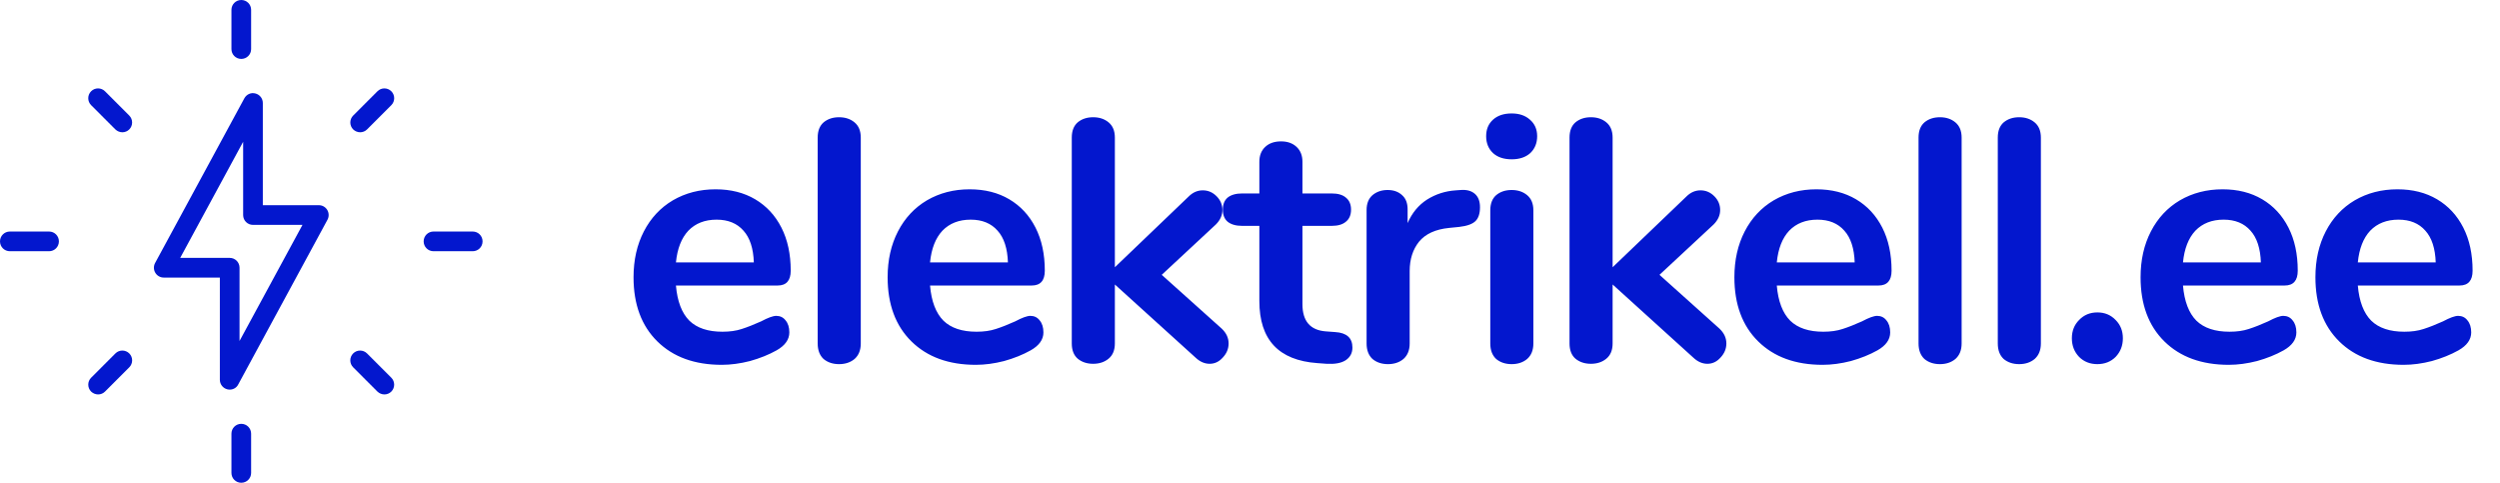
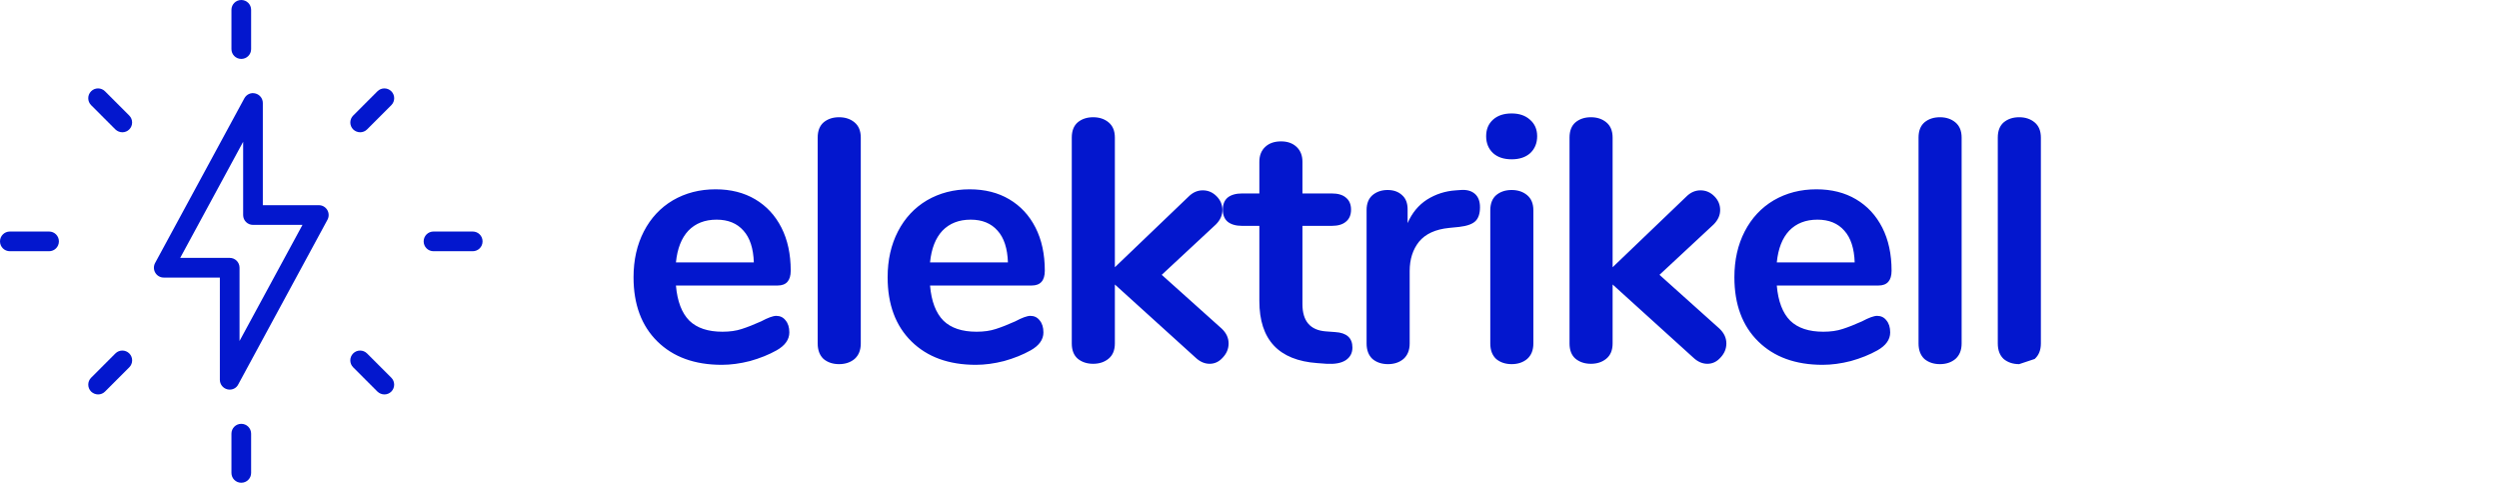
<svg xmlns="http://www.w3.org/2000/svg" width="145" height="28" viewBox="0 0 145 28" fill="none">
  <path d="M13.328 22.598C13.283 22.598 13.232 22.592 13.188 22.58C12.934 22.516 12.757 22.287 12.757 22.029V16.1L9.499 16.099C9.296 16.099 9.112 15.991 9.011 15.82C8.909 15.65 8.903 15.434 8.998 15.256L14.179 5.7C14.305 5.472 14.565 5.351 14.819 5.422C15.073 5.485 15.25 5.714 15.25 5.973V11.901H18.502C18.705 11.901 18.888 12.009 18.99 12.18C19.091 12.35 19.098 12.566 19.002 12.744L13.822 22.3C13.728 22.49 13.531 22.598 13.328 22.598ZM10.456 14.957H13.328C13.645 14.957 13.899 15.211 13.899 15.528V19.776L17.551 13.043H14.679C14.362 13.043 14.108 12.789 14.108 12.472V8.224L10.456 14.957Z" fill="#0317CE" />
  <path d="M14 3.418C13.683 3.418 13.429 3.164 13.429 2.847V0.571C13.429 0.254 13.683 0 14 0C14.317 0 14.571 0.254 14.571 0.571V2.847C14.571 3.164 14.317 3.418 14 3.418Z" fill="#0317CE" />
  <path d="M14 28C13.683 28 13.429 27.746 13.429 27.429V25.153C13.429 24.836 13.683 24.582 14 24.582C14.317 24.582 14.571 24.836 14.571 25.153V27.429C14.571 27.746 14.317 28 14 28Z" fill="#0317CE" />
  <path d="M27.429 14.571H25.153C24.836 14.571 24.582 14.317 24.582 14C24.582 13.683 24.836 13.429 25.153 13.429H27.429C27.746 13.429 28 13.683 28 14C28 14.317 27.746 14.571 27.429 14.571Z" fill="#0317CE" />
  <path d="M2.847 14.571H0.571C0.254 14.571 0 14.317 0 14C0 13.683 0.254 13.429 0.571 13.429H2.847C3.164 13.429 3.418 13.683 3.418 14C3.418 14.317 3.164 14.571 2.847 14.571Z" fill="#0317CE" />
  <path d="M20.899 7.672C20.753 7.672 20.607 7.615 20.493 7.507C20.271 7.285 20.271 6.924 20.493 6.702L21.901 5.294C22.123 5.072 22.484 5.072 22.706 5.294C22.928 5.516 22.928 5.877 22.706 6.099L21.298 7.507C21.19 7.615 21.044 7.672 20.899 7.672H20.899Z" fill="#0317CE" />
  <path d="M5.694 22.877C5.548 22.877 5.402 22.82 5.288 22.712C5.066 22.49 5.066 22.129 5.288 21.907L6.696 20.499C6.918 20.277 7.279 20.277 7.501 20.499C7.723 20.721 7.723 21.082 7.501 21.304L6.093 22.712C5.985 22.82 5.84 22.877 5.694 22.877H5.694Z" fill="#0317CE" />
  <path d="M22.306 22.877C22.16 22.877 22.014 22.82 21.9 22.712L20.492 21.304C20.27 21.082 20.27 20.721 20.492 20.499C20.713 20.277 21.075 20.277 21.297 20.499L22.705 21.907C22.926 22.129 22.926 22.49 22.705 22.712C22.598 22.82 22.452 22.877 22.306 22.877H22.306Z" fill="#0317CE" />
  <path d="M7.101 7.672C6.955 7.672 6.809 7.615 6.695 7.507L5.287 6.099C5.065 5.877 5.065 5.516 5.287 5.294C5.508 5.072 5.87 5.072 6.092 5.294L7.5 6.702C7.721 6.924 7.721 7.285 7.5 7.507C7.393 7.615 7.247 7.672 7.101 7.672H7.101Z" fill="#0317CE" />
-   <path d="M45.04 18.32C45.267 18.32 45.447 18.407 45.58 18.58C45.727 18.753 45.8 18.987 45.8 19.28C45.8 19.693 45.553 20.04 45.06 20.32C44.607 20.573 44.093 20.78 43.52 20.94C42.947 21.087 42.4 21.16 41.88 21.16C40.307 21.16 39.06 20.707 38.14 19.8C37.22 18.893 36.76 17.653 36.76 16.08C36.76 15.08 36.96 14.193 37.36 13.42C37.76 12.647 38.32 12.047 39.04 11.62C39.773 11.193 40.6 10.98 41.52 10.98C42.4 10.98 43.167 11.173 43.82 11.56C44.473 11.947 44.98 12.493 45.34 13.2C45.7 13.907 45.88 14.74 45.88 15.7C45.88 16.273 45.627 16.56 45.12 16.56H39.22C39.3 17.48 39.56 18.16 40 18.6C40.44 19.027 41.08 19.24 41.92 19.24C42.347 19.24 42.72 19.187 43.04 19.08C43.373 18.973 43.747 18.827 44.16 18.64C44.56 18.427 44.853 18.32 45.04 18.32ZM41.58 12.74C40.9 12.74 40.353 12.953 39.94 13.38C39.54 13.807 39.3 14.42 39.22 15.22H43.74C43.713 14.407 43.513 13.793 43.14 13.38C42.767 12.953 42.247 12.74 41.58 12.74ZM48.685 21.12C48.325 21.12 48.025 21.02 47.785 20.82C47.558 20.607 47.445 20.307 47.445 19.92V7.98C47.445 7.593 47.558 7.3 47.785 7.1C48.025 6.9 48.325 6.8 48.685 6.8C49.045 6.8 49.345 6.9 49.585 7.1C49.825 7.3 49.945 7.593 49.945 7.98V19.92C49.945 20.307 49.825 20.607 49.585 20.82C49.345 21.02 49.045 21.12 48.685 21.12ZM59.783 18.32C60.01 18.32 60.19 18.407 60.323 18.58C60.47 18.753 60.543 18.987 60.543 19.28C60.543 19.693 60.297 20.04 59.803 20.32C59.35 20.573 58.837 20.78 58.263 20.94C57.69 21.087 57.143 21.16 56.623 21.16C55.05 21.16 53.803 20.707 52.883 19.8C51.963 18.893 51.503 17.653 51.503 16.08C51.503 15.08 51.703 14.193 52.103 13.42C52.503 12.647 53.063 12.047 53.783 11.62C54.517 11.193 55.343 10.98 56.263 10.98C57.143 10.98 57.91 11.173 58.563 11.56C59.217 11.947 59.723 12.493 60.083 13.2C60.443 13.907 60.623 14.74 60.623 15.7C60.623 16.273 60.37 16.56 59.863 16.56H53.963C54.043 17.48 54.303 18.16 54.743 18.6C55.183 19.027 55.823 19.24 56.663 19.24C57.09 19.24 57.463 19.187 57.783 19.08C58.117 18.973 58.49 18.827 58.903 18.64C59.303 18.427 59.596 18.32 59.783 18.32ZM56.323 12.74C55.643 12.74 55.096 12.953 54.683 13.38C54.283 13.807 54.043 14.42 53.963 15.22H58.483C58.456 14.407 58.257 13.793 57.883 13.38C57.51 12.953 56.99 12.74 56.323 12.74ZM70.888 19.06C71.155 19.313 71.288 19.6 71.288 19.92C71.288 20.227 71.175 20.5 70.948 20.74C70.735 20.98 70.481 21.1 70.188 21.1C69.895 21.1 69.621 20.98 69.368 20.74L64.688 16.5V19.92C64.688 20.307 64.568 20.6 64.328 20.8C64.088 21 63.788 21.1 63.428 21.1C63.068 21.1 62.768 21 62.528 20.8C62.301 20.6 62.188 20.307 62.188 19.92V7.98C62.188 7.593 62.301 7.3 62.528 7.1C62.768 6.9 63.068 6.8 63.428 6.8C63.788 6.8 64.088 6.9 64.328 7.1C64.568 7.3 64.688 7.593 64.688 7.98V15.5L68.968 11.4C69.208 11.16 69.481 11.04 69.788 11.04C70.095 11.04 70.362 11.153 70.588 11.38C70.815 11.607 70.928 11.873 70.928 12.18C70.928 12.487 70.802 12.767 70.548 13.02L67.408 15.94L70.888 19.06ZM77.472 19.26C78.138 19.3 78.472 19.6 78.472 20.16C78.472 20.48 78.338 20.727 78.072 20.9C77.818 21.06 77.452 21.127 76.972 21.1L76.432 21.06C74.192 20.9 73.072 19.7 73.072 17.46V13.1H72.072C71.712 13.1 71.432 13.02 71.232 12.86C71.045 12.7 70.952 12.467 70.952 12.16C70.952 11.853 71.045 11.62 71.232 11.46C71.432 11.3 71.712 11.22 72.072 11.22H73.072V9.38C73.072 9.02 73.185 8.733 73.412 8.52C73.638 8.307 73.945 8.2 74.332 8.2C74.705 8.2 75.005 8.307 75.232 8.52C75.458 8.733 75.572 9.02 75.572 9.38V11.22H77.272C77.632 11.22 77.905 11.3 78.092 11.46C78.292 11.62 78.392 11.853 78.392 12.16C78.392 12.467 78.292 12.7 78.092 12.86C77.905 13.02 77.632 13.1 77.272 13.1H75.572V17.64C75.572 18.627 76.025 19.153 76.932 19.22L77.472 19.26ZM84.754 11.02C85.101 10.993 85.374 11.067 85.575 11.24C85.775 11.413 85.874 11.673 85.874 12.02C85.874 12.38 85.788 12.647 85.615 12.82C85.441 12.993 85.128 13.107 84.674 13.16L84.075 13.22C83.288 13.3 82.708 13.567 82.335 14.02C81.975 14.473 81.794 15.04 81.794 15.72V19.92C81.794 20.307 81.674 20.607 81.434 20.82C81.195 21.02 80.894 21.12 80.534 21.12C80.174 21.12 79.874 21.02 79.635 20.82C79.408 20.607 79.294 20.307 79.294 19.92V12.18C79.294 11.807 79.408 11.52 79.635 11.32C79.874 11.12 80.168 11.02 80.514 11.02C80.861 11.02 81.141 11.12 81.355 11.32C81.568 11.507 81.674 11.78 81.674 12.14V12.94C81.928 12.353 82.301 11.9 82.794 11.58C83.301 11.26 83.861 11.08 84.475 11.04L84.754 11.02ZM87.711 21.12C87.351 21.12 87.051 21.02 86.811 20.82C86.584 20.607 86.471 20.307 86.471 19.92V12.2C86.471 11.813 86.584 11.52 86.811 11.32C87.051 11.12 87.351 11.02 87.711 11.02C88.071 11.02 88.371 11.12 88.611 11.32C88.851 11.52 88.971 11.813 88.971 12.2V19.92C88.971 20.307 88.851 20.607 88.611 20.82C88.371 21.02 88.071 21.12 87.711 21.12ZM87.711 9.24C87.257 9.24 86.897 9.12 86.631 8.88C86.364 8.627 86.231 8.3 86.231 7.9C86.231 7.5 86.364 7.18 86.631 6.94C86.897 6.7 87.257 6.58 87.711 6.58C88.151 6.58 88.504 6.7 88.771 6.94C89.051 7.18 89.191 7.5 89.191 7.9C89.191 8.3 89.057 8.627 88.791 8.88C88.524 9.12 88.164 9.24 87.711 9.24ZM99.769 19.06C100.036 19.313 100.169 19.6 100.169 19.92C100.169 20.227 100.056 20.5 99.829 20.74C99.616 20.98 99.362 21.1 99.069 21.1C98.776 21.1 98.502 20.98 98.249 20.74L93.569 16.5V19.92C93.569 20.307 93.449 20.6 93.209 20.8C92.969 21 92.669 21.1 92.309 21.1C91.949 21.1 91.649 21 91.409 20.8C91.182 20.6 91.069 20.307 91.069 19.92V7.98C91.069 7.593 91.182 7.3 91.409 7.1C91.649 6.9 91.949 6.8 92.309 6.8C92.669 6.8 92.969 6.9 93.209 7.1C93.449 7.3 93.569 7.593 93.569 7.98V15.5L97.849 11.4C98.089 11.16 98.362 11.04 98.669 11.04C98.976 11.04 99.242 11.153 99.469 11.38C99.696 11.607 99.809 11.873 99.809 12.18C99.809 12.487 99.682 12.767 99.429 13.02L96.289 15.94L99.769 19.06ZM108.915 18.32C109.142 18.32 109.322 18.407 109.455 18.58C109.602 18.753 109.675 18.987 109.675 19.28C109.675 19.693 109.428 20.04 108.935 20.32C108.482 20.573 107.968 20.78 107.395 20.94C106.822 21.087 106.275 21.16 105.755 21.16C104.182 21.16 102.935 20.707 102.015 19.8C101.095 18.893 100.635 17.653 100.635 16.08C100.635 15.08 100.835 14.193 101.235 13.42C101.635 12.647 102.195 12.047 102.915 11.62C103.648 11.193 104.475 10.98 105.395 10.98C106.275 10.98 107.042 11.173 107.695 11.56C108.348 11.947 108.855 12.493 109.215 13.2C109.575 13.907 109.755 14.74 109.755 15.7C109.755 16.273 109.502 16.56 108.995 16.56H103.095C103.175 17.48 103.435 18.16 103.875 18.6C104.315 19.027 104.955 19.24 105.795 19.24C106.222 19.24 106.595 19.187 106.915 19.08C107.248 18.973 107.622 18.827 108.035 18.64C108.435 18.427 108.728 18.32 108.915 18.32ZM105.455 12.74C104.775 12.74 104.228 12.953 103.815 13.38C103.415 13.807 103.175 14.42 103.095 15.22H107.615C107.588 14.407 107.388 13.793 107.015 13.38C106.642 12.953 106.122 12.74 105.455 12.74ZM112.56 21.12C112.2 21.12 111.9 21.02 111.66 20.82C111.433 20.607 111.32 20.307 111.32 19.92V7.98C111.32 7.593 111.433 7.3 111.66 7.1C111.9 6.9 112.2 6.8 112.56 6.8C112.92 6.8 113.22 6.9 113.46 7.1C113.7 7.3 113.82 7.593 113.82 7.98V19.92C113.82 20.307 113.7 20.607 113.46 20.82C113.22 21.02 112.92 21.12 112.56 21.12ZM117.158 21.12C116.798 21.12 116.498 21.02 116.258 20.82C116.031 20.607 115.918 20.307 115.918 19.92V7.98C115.918 7.593 116.031 7.3 116.258 7.1C116.498 6.9 116.798 6.8 117.158 6.8C117.518 6.8 117.818 6.9 118.058 7.1C118.298 7.3 118.418 7.593 118.418 7.98V19.92C118.418 20.307 118.298 20.607 118.058 20.82C117.818 21.02 117.518 21.12 117.158 21.12ZM121.696 21.12C121.269 21.12 120.916 20.98 120.636 20.7C120.356 20.407 120.216 20.047 120.216 19.62C120.216 19.193 120.356 18.84 120.636 18.56C120.916 18.267 121.269 18.12 121.696 18.12C122.123 18.12 122.476 18.267 122.756 18.56C123.036 18.84 123.176 19.193 123.176 19.62C123.176 20.047 123.036 20.407 122.756 20.7C122.476 20.98 122.123 21.12 121.696 21.12ZM132.483 18.32C132.71 18.32 132.89 18.407 133.023 18.58C133.17 18.753 133.243 18.987 133.243 19.28C133.243 19.693 132.996 20.04 132.503 20.32C132.05 20.573 131.536 20.78 130.963 20.94C130.39 21.087 129.843 21.16 129.323 21.16C127.75 21.16 126.503 20.707 125.583 19.8C124.663 18.893 124.203 17.653 124.203 16.08C124.203 15.08 124.403 14.193 124.803 13.42C125.203 12.647 125.763 12.047 126.483 11.62C127.216 11.193 128.043 10.98 128.963 10.98C129.843 10.98 130.61 11.173 131.263 11.56C131.916 11.947 132.423 12.493 132.783 13.2C133.143 13.907 133.323 14.74 133.323 15.7C133.323 16.273 133.07 16.56 132.563 16.56H126.663C126.743 17.48 127.003 18.16 127.443 18.6C127.883 19.027 128.523 19.24 129.363 19.24C129.79 19.24 130.163 19.187 130.483 19.08C130.816 18.973 131.19 18.827 131.603 18.64C132.003 18.427 132.296 18.32 132.483 18.32ZM129.023 12.74C128.343 12.74 127.796 12.953 127.383 13.38C126.983 13.807 126.743 14.42 126.663 15.22H131.183C131.156 14.407 130.956 13.793 130.583 13.38C130.21 12.953 129.69 12.74 129.023 12.74ZM142.628 18.32C142.855 18.32 143.035 18.407 143.168 18.58C143.315 18.753 143.388 18.987 143.388 19.28C143.388 19.693 143.141 20.04 142.648 20.32C142.195 20.573 141.681 20.78 141.108 20.94C140.535 21.087 139.988 21.16 139.468 21.16C137.895 21.16 136.648 20.707 135.728 19.8C134.808 18.893 134.348 17.653 134.348 16.08C134.348 15.08 134.548 14.193 134.948 13.42C135.348 12.647 135.908 12.047 136.628 11.62C137.361 11.193 138.188 10.98 139.108 10.98C139.988 10.98 140.755 11.173 141.408 11.56C142.061 11.947 142.568 12.493 142.928 13.2C143.288 13.907 143.468 14.74 143.468 15.7C143.468 16.273 143.215 16.56 142.708 16.56H136.808C136.888 17.48 137.148 18.16 137.588 18.6C138.028 19.027 138.668 19.24 139.508 19.24C139.935 19.24 140.308 19.187 140.628 19.08C140.961 18.973 141.335 18.827 141.748 18.64C142.148 18.427 142.441 18.32 142.628 18.32ZM139.168 12.74C138.488 12.74 137.941 12.953 137.528 13.38C137.128 13.807 136.888 14.42 136.808 15.22H141.328C141.301 14.407 141.101 13.793 140.728 13.38C140.355 12.953 139.835 12.74 139.168 12.74Z" fill="#0317CE" />
+   <path d="M45.04 18.32C45.267 18.32 45.447 18.407 45.58 18.58C45.727 18.753 45.8 18.987 45.8 19.28C45.8 19.693 45.553 20.04 45.06 20.32C44.607 20.573 44.093 20.78 43.52 20.94C42.947 21.087 42.4 21.16 41.88 21.16C40.307 21.16 39.06 20.707 38.14 19.8C37.22 18.893 36.76 17.653 36.76 16.08C36.76 15.08 36.96 14.193 37.36 13.42C37.76 12.647 38.32 12.047 39.04 11.62C39.773 11.193 40.6 10.98 41.52 10.98C42.4 10.98 43.167 11.173 43.82 11.56C44.473 11.947 44.98 12.493 45.34 13.2C45.7 13.907 45.88 14.74 45.88 15.7C45.88 16.273 45.627 16.56 45.12 16.56H39.22C39.3 17.48 39.56 18.16 40 18.6C40.44 19.027 41.08 19.24 41.92 19.24C42.347 19.24 42.72 19.187 43.04 19.08C43.373 18.973 43.747 18.827 44.16 18.64C44.56 18.427 44.853 18.32 45.04 18.32ZM41.58 12.74C40.9 12.74 40.353 12.953 39.94 13.38C39.54 13.807 39.3 14.42 39.22 15.22H43.74C43.713 14.407 43.513 13.793 43.14 13.38C42.767 12.953 42.247 12.74 41.58 12.74ZM48.685 21.12C48.325 21.12 48.025 21.02 47.785 20.82C47.558 20.607 47.445 20.307 47.445 19.92V7.98C47.445 7.593 47.558 7.3 47.785 7.1C48.025 6.9 48.325 6.8 48.685 6.8C49.045 6.8 49.345 6.9 49.585 7.1C49.825 7.3 49.945 7.593 49.945 7.98V19.92C49.945 20.307 49.825 20.607 49.585 20.82C49.345 21.02 49.045 21.12 48.685 21.12ZM59.783 18.32C60.01 18.32 60.19 18.407 60.323 18.58C60.47 18.753 60.543 18.987 60.543 19.28C60.543 19.693 60.297 20.04 59.803 20.32C59.35 20.573 58.837 20.78 58.263 20.94C57.69 21.087 57.143 21.16 56.623 21.16C55.05 21.16 53.803 20.707 52.883 19.8C51.963 18.893 51.503 17.653 51.503 16.08C51.503 15.08 51.703 14.193 52.103 13.42C52.503 12.647 53.063 12.047 53.783 11.62C54.517 11.193 55.343 10.98 56.263 10.98C57.143 10.98 57.91 11.173 58.563 11.56C59.217 11.947 59.723 12.493 60.083 13.2C60.443 13.907 60.623 14.74 60.623 15.7C60.623 16.273 60.37 16.56 59.863 16.56H53.963C54.043 17.48 54.303 18.16 54.743 18.6C55.183 19.027 55.823 19.24 56.663 19.24C57.09 19.24 57.463 19.187 57.783 19.08C58.117 18.973 58.49 18.827 58.903 18.64C59.303 18.427 59.596 18.32 59.783 18.32ZM56.323 12.74C55.643 12.74 55.096 12.953 54.683 13.38C54.283 13.807 54.043 14.42 53.963 15.22H58.483C58.456 14.407 58.257 13.793 57.883 13.38C57.51 12.953 56.99 12.74 56.323 12.74ZM70.888 19.06C71.155 19.313 71.288 19.6 71.288 19.92C71.288 20.227 71.175 20.5 70.948 20.74C70.735 20.98 70.481 21.1 70.188 21.1C69.895 21.1 69.621 20.98 69.368 20.74L64.688 16.5V19.92C64.688 20.307 64.568 20.6 64.328 20.8C64.088 21 63.788 21.1 63.428 21.1C63.068 21.1 62.768 21 62.528 20.8C62.301 20.6 62.188 20.307 62.188 19.92V7.98C62.188 7.593 62.301 7.3 62.528 7.1C62.768 6.9 63.068 6.8 63.428 6.8C63.788 6.8 64.088 6.9 64.328 7.1C64.568 7.3 64.688 7.593 64.688 7.98V15.5L68.968 11.4C69.208 11.16 69.481 11.04 69.788 11.04C70.095 11.04 70.362 11.153 70.588 11.38C70.815 11.607 70.928 11.873 70.928 12.18C70.928 12.487 70.802 12.767 70.548 13.02L67.408 15.94L70.888 19.06ZM77.472 19.26C78.138 19.3 78.472 19.6 78.472 20.16C78.472 20.48 78.338 20.727 78.072 20.9C77.818 21.06 77.452 21.127 76.972 21.1L76.432 21.06C74.192 20.9 73.072 19.7 73.072 17.46V13.1H72.072C71.712 13.1 71.432 13.02 71.232 12.86C71.045 12.7 70.952 12.467 70.952 12.16C70.952 11.853 71.045 11.62 71.232 11.46C71.432 11.3 71.712 11.22 72.072 11.22H73.072V9.38C73.072 9.02 73.185 8.733 73.412 8.52C73.638 8.307 73.945 8.2 74.332 8.2C74.705 8.2 75.005 8.307 75.232 8.52C75.458 8.733 75.572 9.02 75.572 9.38V11.22H77.272C77.632 11.22 77.905 11.3 78.092 11.46C78.292 11.62 78.392 11.853 78.392 12.16C78.392 12.467 78.292 12.7 78.092 12.86C77.905 13.02 77.632 13.1 77.272 13.1H75.572V17.64C75.572 18.627 76.025 19.153 76.932 19.22L77.472 19.26ZM84.754 11.02C85.101 10.993 85.374 11.067 85.575 11.24C85.775 11.413 85.874 11.673 85.874 12.02C85.874 12.38 85.788 12.647 85.615 12.82C85.441 12.993 85.128 13.107 84.674 13.16L84.075 13.22C83.288 13.3 82.708 13.567 82.335 14.02C81.975 14.473 81.794 15.04 81.794 15.72V19.92C81.794 20.307 81.674 20.607 81.434 20.82C81.195 21.02 80.894 21.12 80.534 21.12C80.174 21.12 79.874 21.02 79.635 20.82C79.408 20.607 79.294 20.307 79.294 19.92V12.18C79.294 11.807 79.408 11.52 79.635 11.32C79.874 11.12 80.168 11.02 80.514 11.02C80.861 11.02 81.141 11.12 81.355 11.32C81.568 11.507 81.674 11.78 81.674 12.14V12.94C81.928 12.353 82.301 11.9 82.794 11.58C83.301 11.26 83.861 11.08 84.475 11.04L84.754 11.02ZM87.711 21.12C87.351 21.12 87.051 21.02 86.811 20.82C86.584 20.607 86.471 20.307 86.471 19.92V12.2C86.471 11.813 86.584 11.52 86.811 11.32C87.051 11.12 87.351 11.02 87.711 11.02C88.071 11.02 88.371 11.12 88.611 11.32C88.851 11.52 88.971 11.813 88.971 12.2V19.92C88.971 20.307 88.851 20.607 88.611 20.82C88.371 21.02 88.071 21.12 87.711 21.12ZM87.711 9.24C87.257 9.24 86.897 9.12 86.631 8.88C86.364 8.627 86.231 8.3 86.231 7.9C86.231 7.5 86.364 7.18 86.631 6.94C86.897 6.7 87.257 6.58 87.711 6.58C88.151 6.58 88.504 6.7 88.771 6.94C89.051 7.18 89.191 7.5 89.191 7.9C89.191 8.3 89.057 8.627 88.791 8.88C88.524 9.12 88.164 9.24 87.711 9.24ZM99.769 19.06C100.036 19.313 100.169 19.6 100.169 19.92C100.169 20.227 100.056 20.5 99.829 20.74C99.616 20.98 99.362 21.1 99.069 21.1C98.776 21.1 98.502 20.98 98.249 20.74L93.569 16.5V19.92C93.569 20.307 93.449 20.6 93.209 20.8C92.969 21 92.669 21.1 92.309 21.1C91.949 21.1 91.649 21 91.409 20.8C91.182 20.6 91.069 20.307 91.069 19.92V7.98C91.069 7.593 91.182 7.3 91.409 7.1C91.649 6.9 91.949 6.8 92.309 6.8C92.669 6.8 92.969 6.9 93.209 7.1C93.449 7.3 93.569 7.593 93.569 7.98V15.5L97.849 11.4C98.089 11.16 98.362 11.04 98.669 11.04C98.976 11.04 99.242 11.153 99.469 11.38C99.696 11.607 99.809 11.873 99.809 12.18C99.809 12.487 99.682 12.767 99.429 13.02L96.289 15.94L99.769 19.06ZM108.915 18.32C109.142 18.32 109.322 18.407 109.455 18.58C109.602 18.753 109.675 18.987 109.675 19.28C109.675 19.693 109.428 20.04 108.935 20.32C108.482 20.573 107.968 20.78 107.395 20.94C106.822 21.087 106.275 21.16 105.755 21.16C104.182 21.16 102.935 20.707 102.015 19.8C101.095 18.893 100.635 17.653 100.635 16.08C100.635 15.08 100.835 14.193 101.235 13.42C101.635 12.647 102.195 12.047 102.915 11.62C103.648 11.193 104.475 10.98 105.395 10.98C106.275 10.98 107.042 11.173 107.695 11.56C108.348 11.947 108.855 12.493 109.215 13.2C109.575 13.907 109.755 14.74 109.755 15.7C109.755 16.273 109.502 16.56 108.995 16.56H103.095C103.175 17.48 103.435 18.16 103.875 18.6C104.315 19.027 104.955 19.24 105.795 19.24C106.222 19.24 106.595 19.187 106.915 19.08C107.248 18.973 107.622 18.827 108.035 18.64C108.435 18.427 108.728 18.32 108.915 18.32ZM105.455 12.74C104.775 12.74 104.228 12.953 103.815 13.38C103.415 13.807 103.175 14.42 103.095 15.22H107.615C107.588 14.407 107.388 13.793 107.015 13.38C106.642 12.953 106.122 12.74 105.455 12.74ZM112.56 21.12C112.2 21.12 111.9 21.02 111.66 20.82C111.433 20.607 111.32 20.307 111.32 19.92V7.98C111.32 7.593 111.433 7.3 111.66 7.1C111.9 6.9 112.2 6.8 112.56 6.8C112.92 6.8 113.22 6.9 113.46 7.1C113.7 7.3 113.82 7.593 113.82 7.98V19.92C113.82 20.307 113.7 20.607 113.46 20.82C113.22 21.02 112.92 21.12 112.56 21.12ZM117.158 21.12C116.798 21.12 116.498 21.02 116.258 20.82C116.031 20.607 115.918 20.307 115.918 19.92V7.98C115.918 7.593 116.031 7.3 116.258 7.1C116.498 6.9 116.798 6.8 117.158 6.8C117.518 6.8 117.818 6.9 118.058 7.1C118.298 7.3 118.418 7.593 118.418 7.98V19.92C118.418 20.307 118.298 20.607 118.058 20.82C117.818 21.02 117.518 21.12 117.158  " fill="#0317CE" />
</svg>
